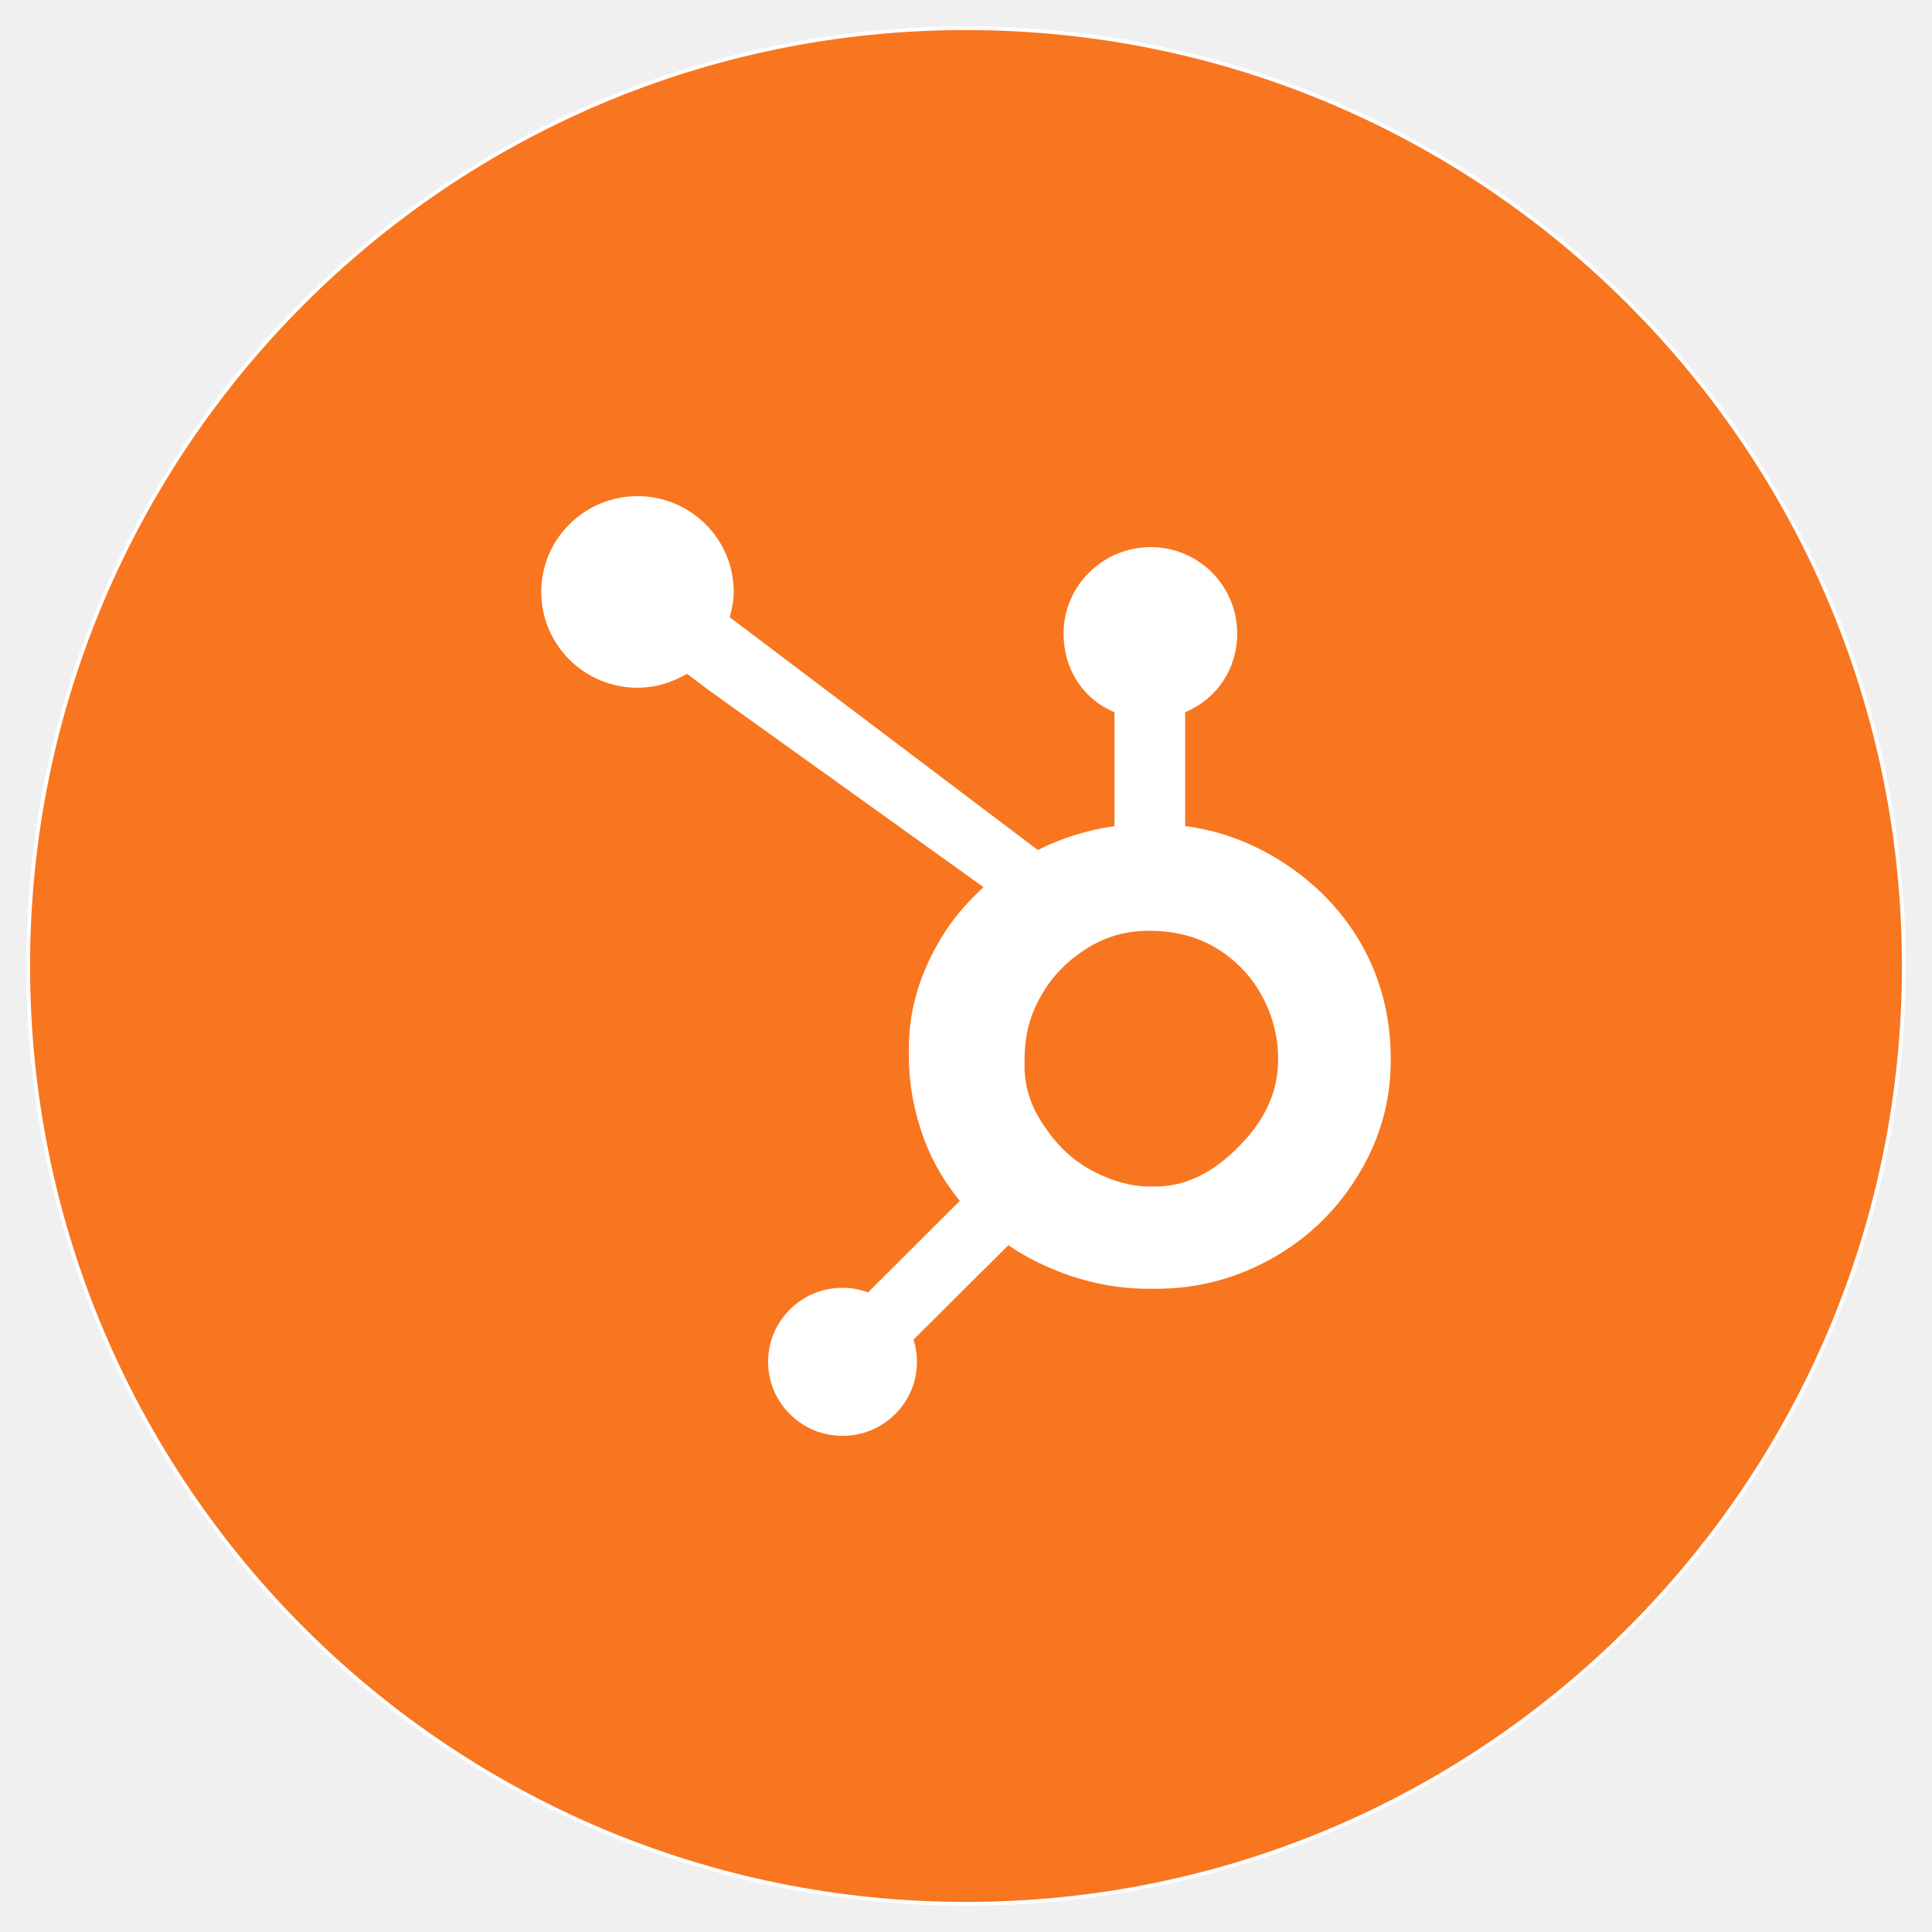
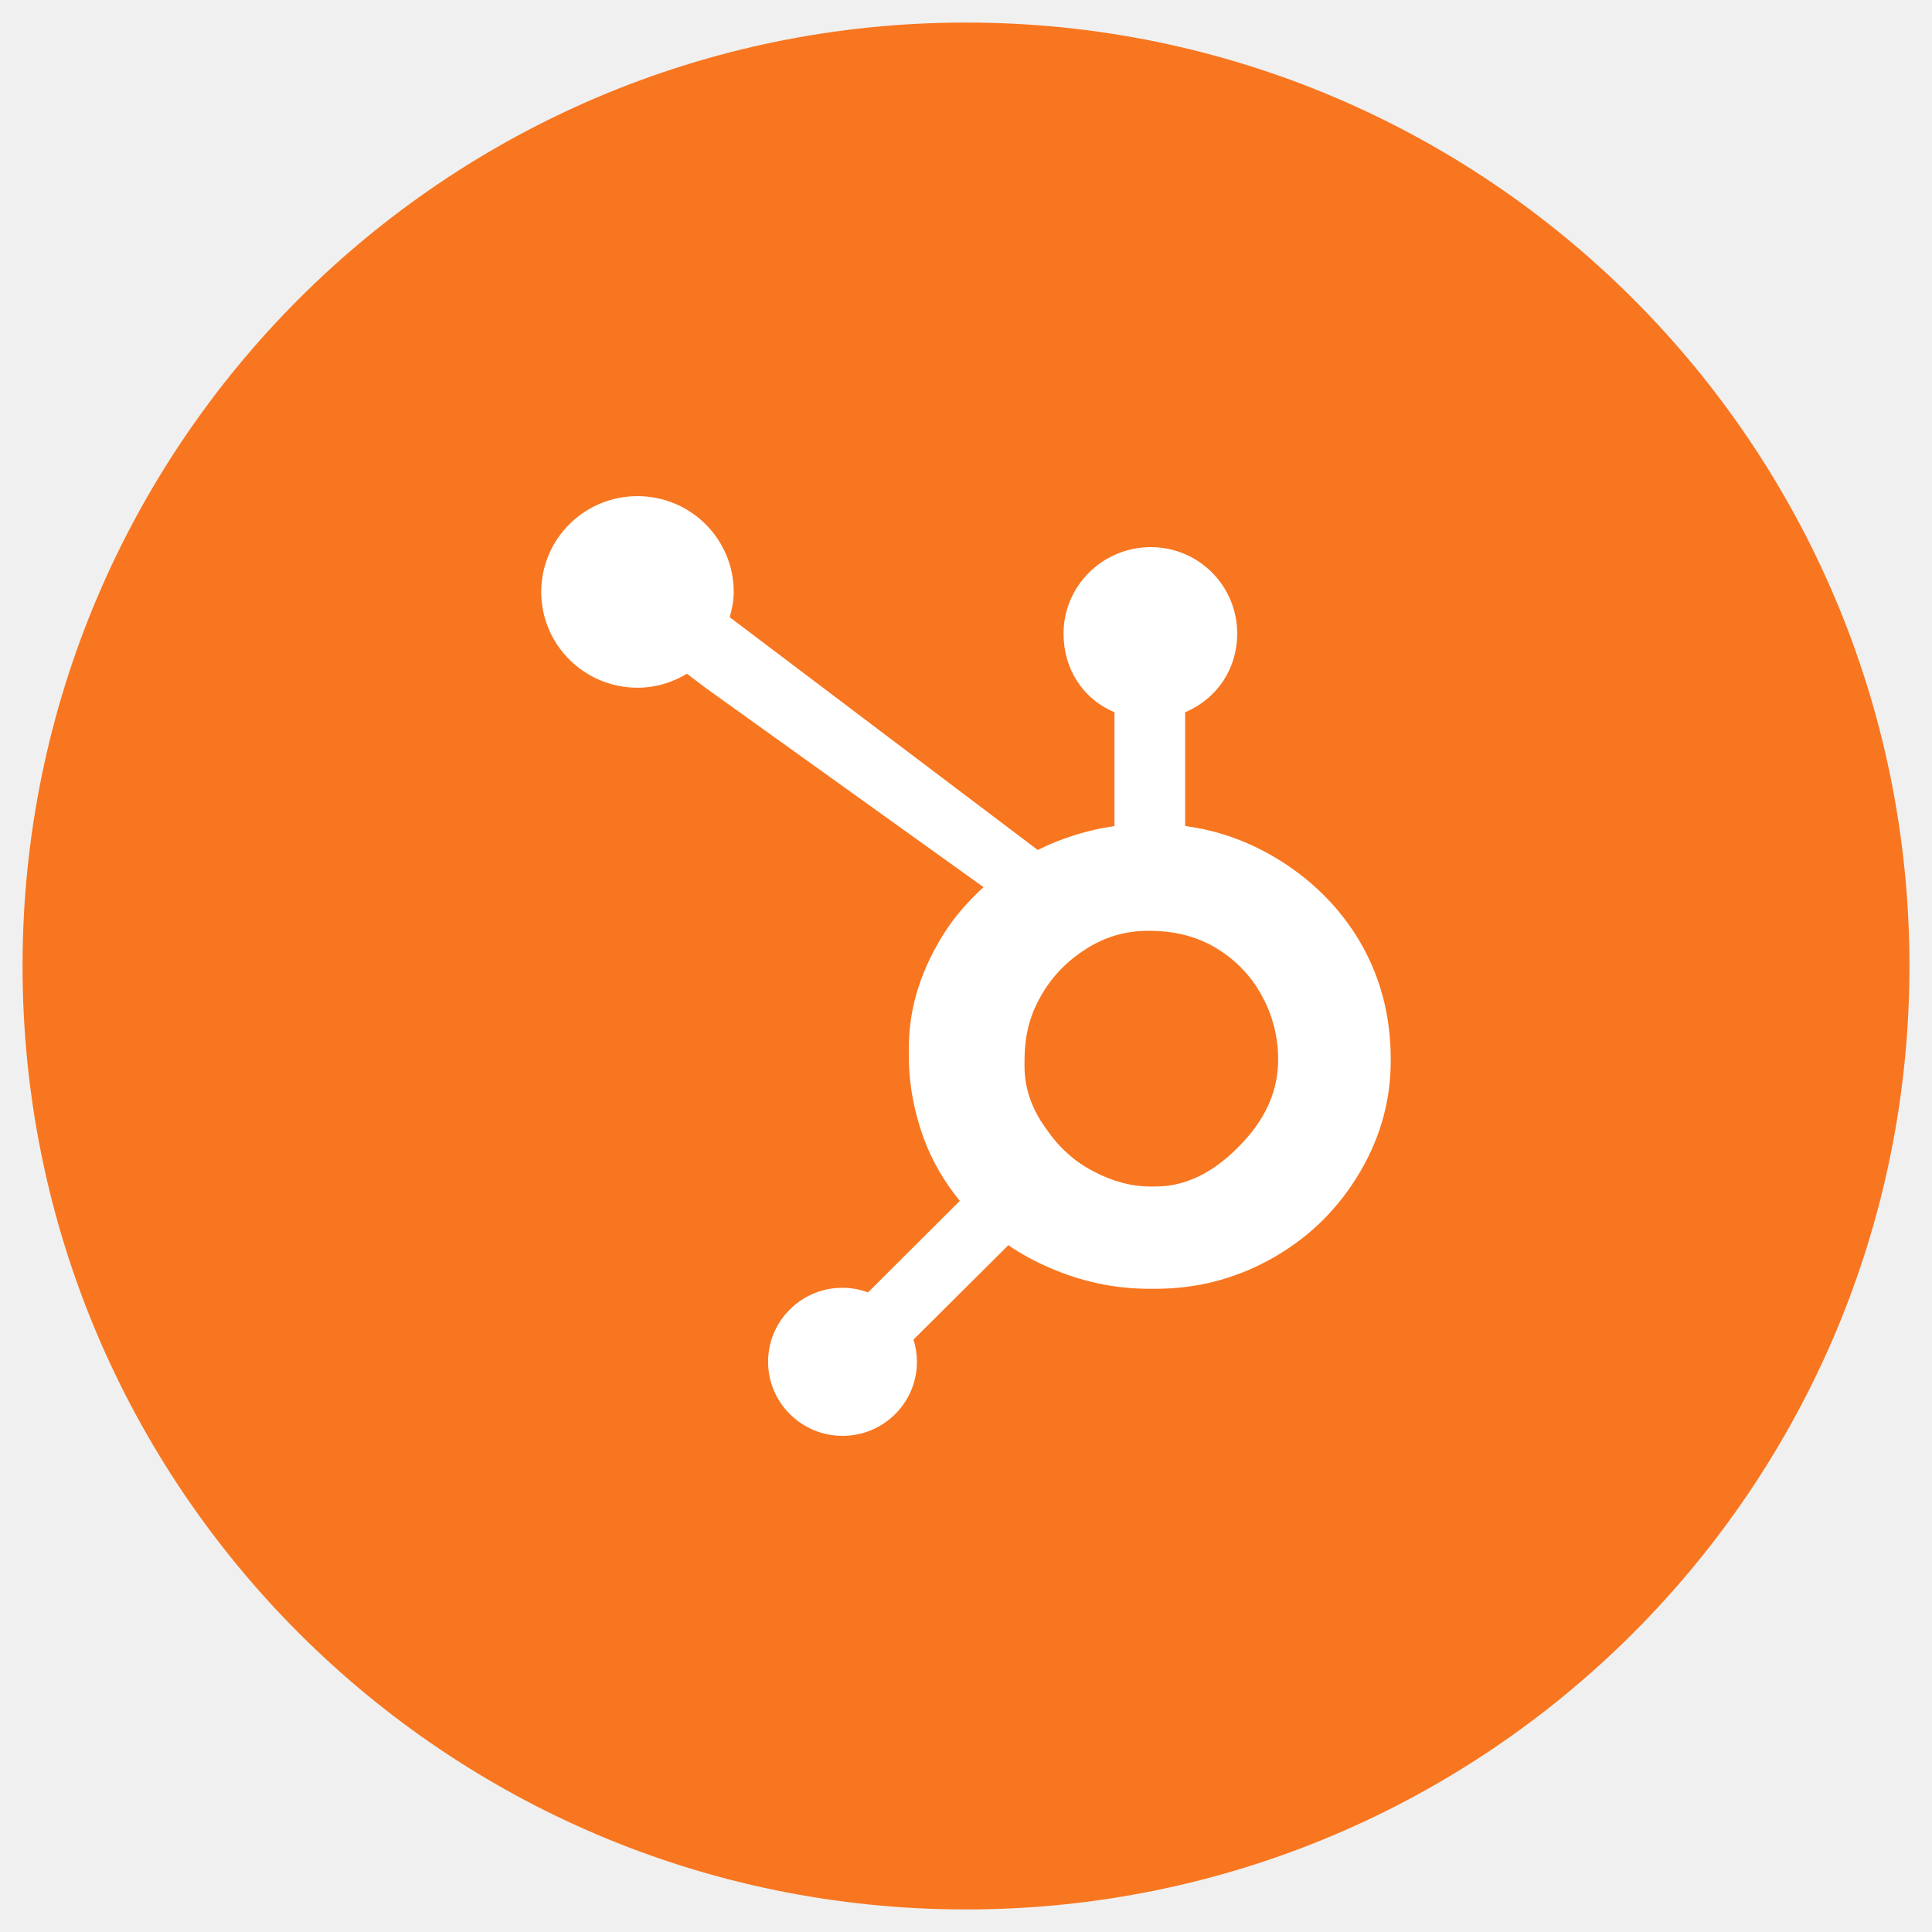
- <svg xmlns="http://www.w3.org/2000/svg" xmlns:xlink="http://www.w3.org/1999/xlink" width="257" height="257" viewBox="0 0 257 257">
-   <defs>
-     <circle id="logo-a" cx="128.5" cy="128.5" r="124.5" />
-   </defs>
+ <svg xmlns="http://www.w3.org/2000/svg" height="257" viewBox="0 0 257 257" width="257">
  <g fill="none" fill-rule="evenodd">
-     <circle cx="128" cy="128" r="125" fill="#FFF" transform="translate(.5 .5)" />
-     <mask id="logo-b" fill="#fff">
-       <use xlink:href="#logo-a" />
-     </mask>
-     <use fill="#F8761F" xlink:href="#logo-a" />
-     <path fill="#FFF" d="M180.964,125.377 C178.182,120.613 174.267,116.795 169.374,113.92 C165.717,111.801 161.925,110.457 157.652,109.88 L157.652,94.744 C161.925,92.939 164.577,88.943 164.577,84.282 C164.577,77.928 159.456,72.78 153.075,72.78 C146.689,72.78 141.479,77.928 141.479,84.282 C141.479,88.943 143.977,92.939 148.251,94.744 L148.251,109.887 C144.832,110.378 141.287,111.438 138.05,113.068 C131.437,108.071 109.755,91.68 97.072,82.106 C97.372,81.027 97.604,79.915 97.604,78.741 C97.604,71.704 91.876,66 84.801,66 C77.725,66 72,71.704 72,78.741 C72,85.778 77.731,91.483 84.807,91.483 C87.22,91.483 89.453,90.781 91.379,89.626 L94.056,91.646 L130.836,118.013 C128.891,119.789 127.08,121.81 125.632,124.077 C122.696,128.698 120.902,133.783 120.902,139.33 L120.902,140.487 C120.902,144.381 121.646,148.056 122.912,151.51 C124.028,154.525 125.658,157.266 127.678,159.745 L115.471,171.92 C114.388,171.523 113.251,171.305 112.064,171.305 C109.421,171.305 106.943,172.332 105.074,174.188 C103.203,176.05 102.178,178.522 102.178,181.152 C102.179,183.783 103.209,186.254 105.079,188.114 C106.948,189.975 109.432,191 112.076,191 C114.721,191 117.206,189.975 119.077,188.114 C120.943,186.254 121.974,183.782 121.974,181.152 C121.974,180.135 121.816,179.141 121.518,178.198 L134.135,165.643 C135.865,166.831 137.733,167.832 139.742,168.695 C143.703,170.399 148.075,171.438 152.861,171.438 L153.737,171.438 C159.028,171.438 164.018,170.201 168.709,167.672 C173.652,165 177.521,161.345 180.444,156.68 C183.382,152.001 185,146.832 185,141.145 L185,140.861 C185,135.267 183.698,130.105 180.964,125.377 L180.964,125.377 L180.964,125.377 Z M165.548,151.714 C162.124,155.5 158.187,157.833 153.737,157.833 L153.004,157.833 C150.462,157.833 147.976,157.134 145.542,155.862 C142.799,154.463 140.714,152.466 139.007,149.938 C137.243,147.457 136.286,144.748 136.286,141.875 L136.286,141.003 C136.286,138.179 136.83,135.502 138.203,132.973 C139.67,130.208 141.652,128.059 144.288,126.35 C146.876,124.652 149.639,123.82 152.718,123.82 L153.004,123.82 C155.795,123.82 158.438,124.367 160.932,125.637 C163.473,126.991 165.548,128.84 167.158,131.273 C168.721,133.706 169.651,136.331 169.95,139.191 C169.997,139.785 170.021,140.394 170.021,140.976 C170.021,144.857 168.53,148.451 165.548,151.714 L165.548,151.714 L165.548,151.714 Z" mask="url(#logo-b)" />
+     <circle cx="128.5" cy="128.5" fill="#f8761f" r="125.5" />
+     <path d="m180.964 125.377c-2.783-4.763-6.697-8.582-11.591-11.457-3.657-2.118-7.449-3.462-11.722-4.04v-15.136c4.273-1.805 6.925-5.801 6.925-10.462 0-6.354-5.121-11.502-11.502-11.502-6.386 0-11.597 5.149-11.597 11.502 0 4.661 2.499 8.657 6.772 10.462v15.142c-3.419.491-6.964 1.552-10.201 3.181-6.612-4.996-28.294-21.388-40.978-30.962.301-1.079.532-2.191.532-3.365 0-7.037-5.728-12.741-12.803-12.741s-12.801 5.704-12.801 12.741c0 7.036 5.731 12.742 12.807 12.742 2.413 0 4.646-.702 6.572-1.857l2.677 2.02 36.78 26.367c-1.944 1.776-3.755 3.797-5.204 6.064-2.936 4.621-4.73 9.706-4.73 15.253v1.157c0 3.894.744 7.57 2.01 11.023 1.115 3.015 2.746 5.757 4.765 8.235l-12.207 12.175c-1.083-.397-2.22-.615-3.407-.615-2.643 0-5.121 1.027-6.99 2.883-1.871 1.861-2.896 4.333-2.896 6.964.001 2.63 1.031 5.102 2.901 6.962 1.869 1.86 4.354 2.886 6.998 2.886 2.644 0 5.13-1.025 7-2.886 1.867-1.86 2.897-4.332 2.897-6.962 0-1.018-.158-2.011-.456-2.955l12.617-12.555c1.73 1.189 3.598 2.19 5.606 3.053 3.961 1.704 8.334 2.742 13.119 2.742h.877c5.29 0 10.28-1.236 14.972-3.765 4.943-2.673 8.812-6.327 11.735-10.993 2.938-4.678 4.556-9.848 4.556-15.534v-.284c0-5.594-1.302-10.756-4.036-15.484zm-15.416 26.337c-3.425 3.786-7.361 6.119-11.811 6.119h-.733c-2.542 0-5.028-.699-7.462-1.97-2.743-1.4-4.829-3.396-6.535-5.924-1.764-2.481-2.721-5.19-2.721-8.063v-.872c0-2.824.544-5.502 1.917-8.03 1.467-2.764 3.449-4.914 6.085-6.623 2.588-1.697 5.352-2.53 8.43-2.53h.286c2.791 0 5.434.548 7.928 1.817 2.541 1.354 4.617 3.203 6.226 5.636 1.563 2.434 2.493 5.059 2.792 7.918.047.594.071 1.203.071 1.785 0 3.881-1.49 7.475-4.472 10.738z" fill="#fff" />
  </g>
</svg>
